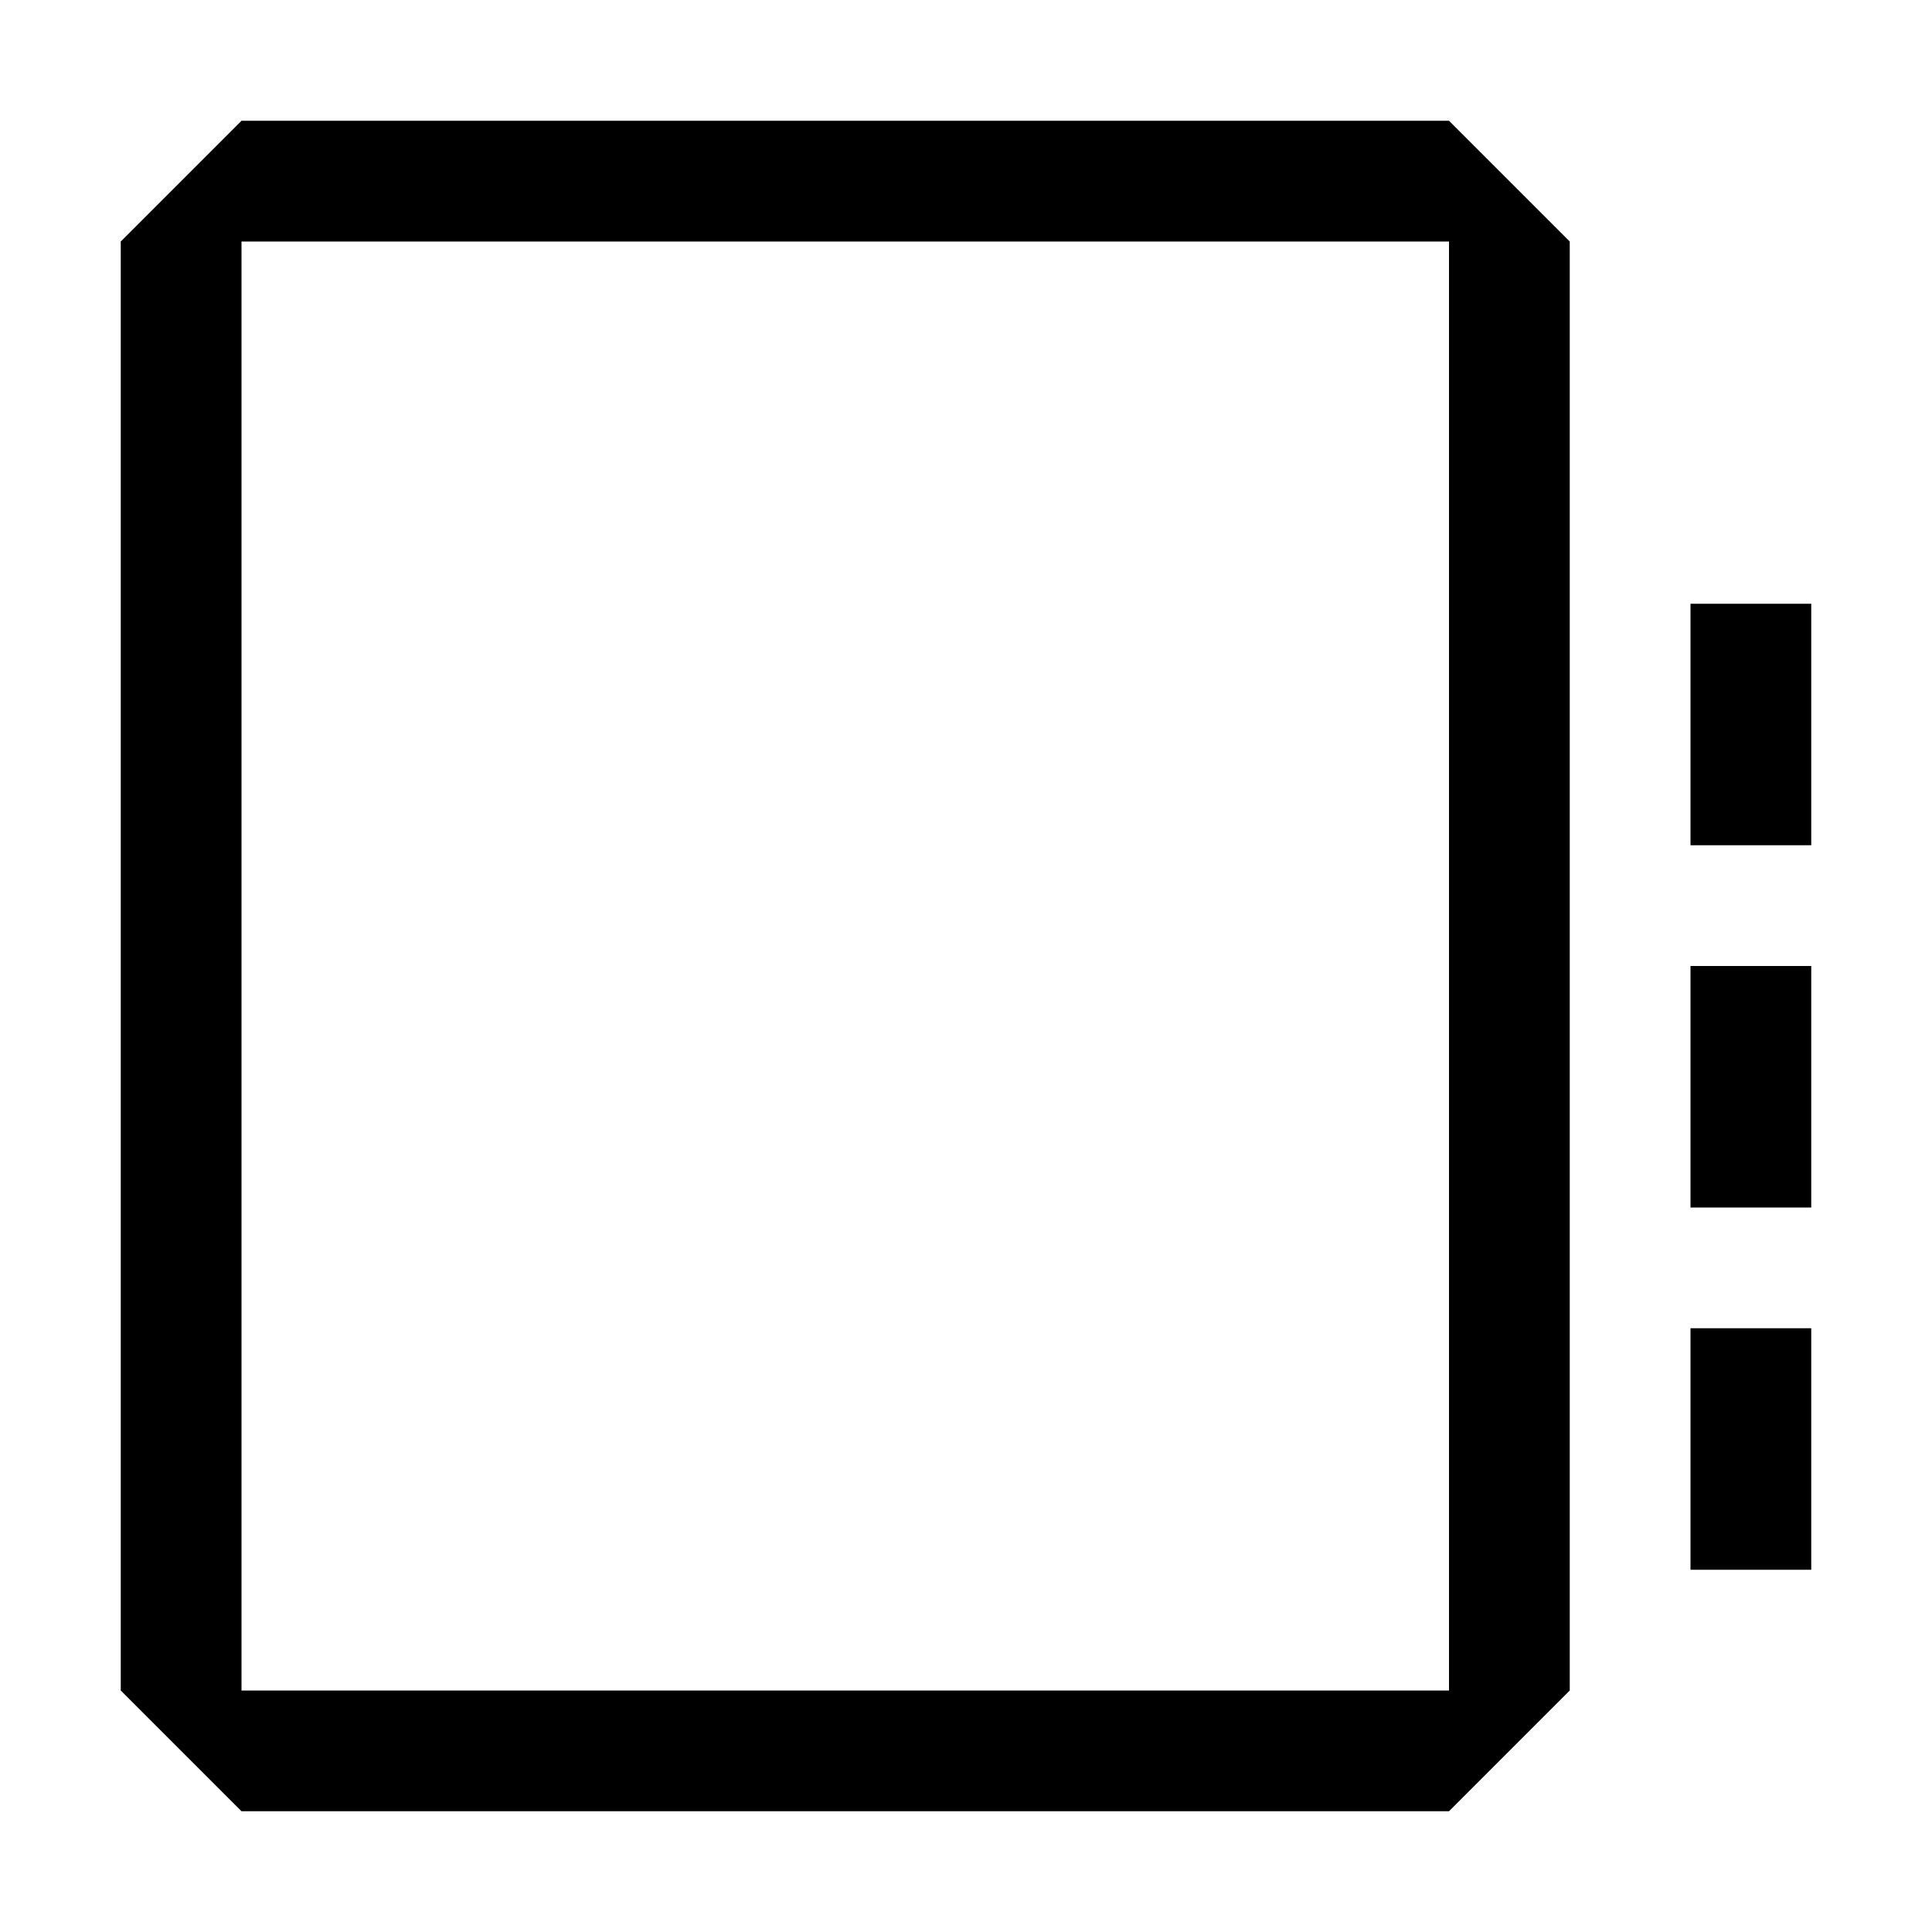
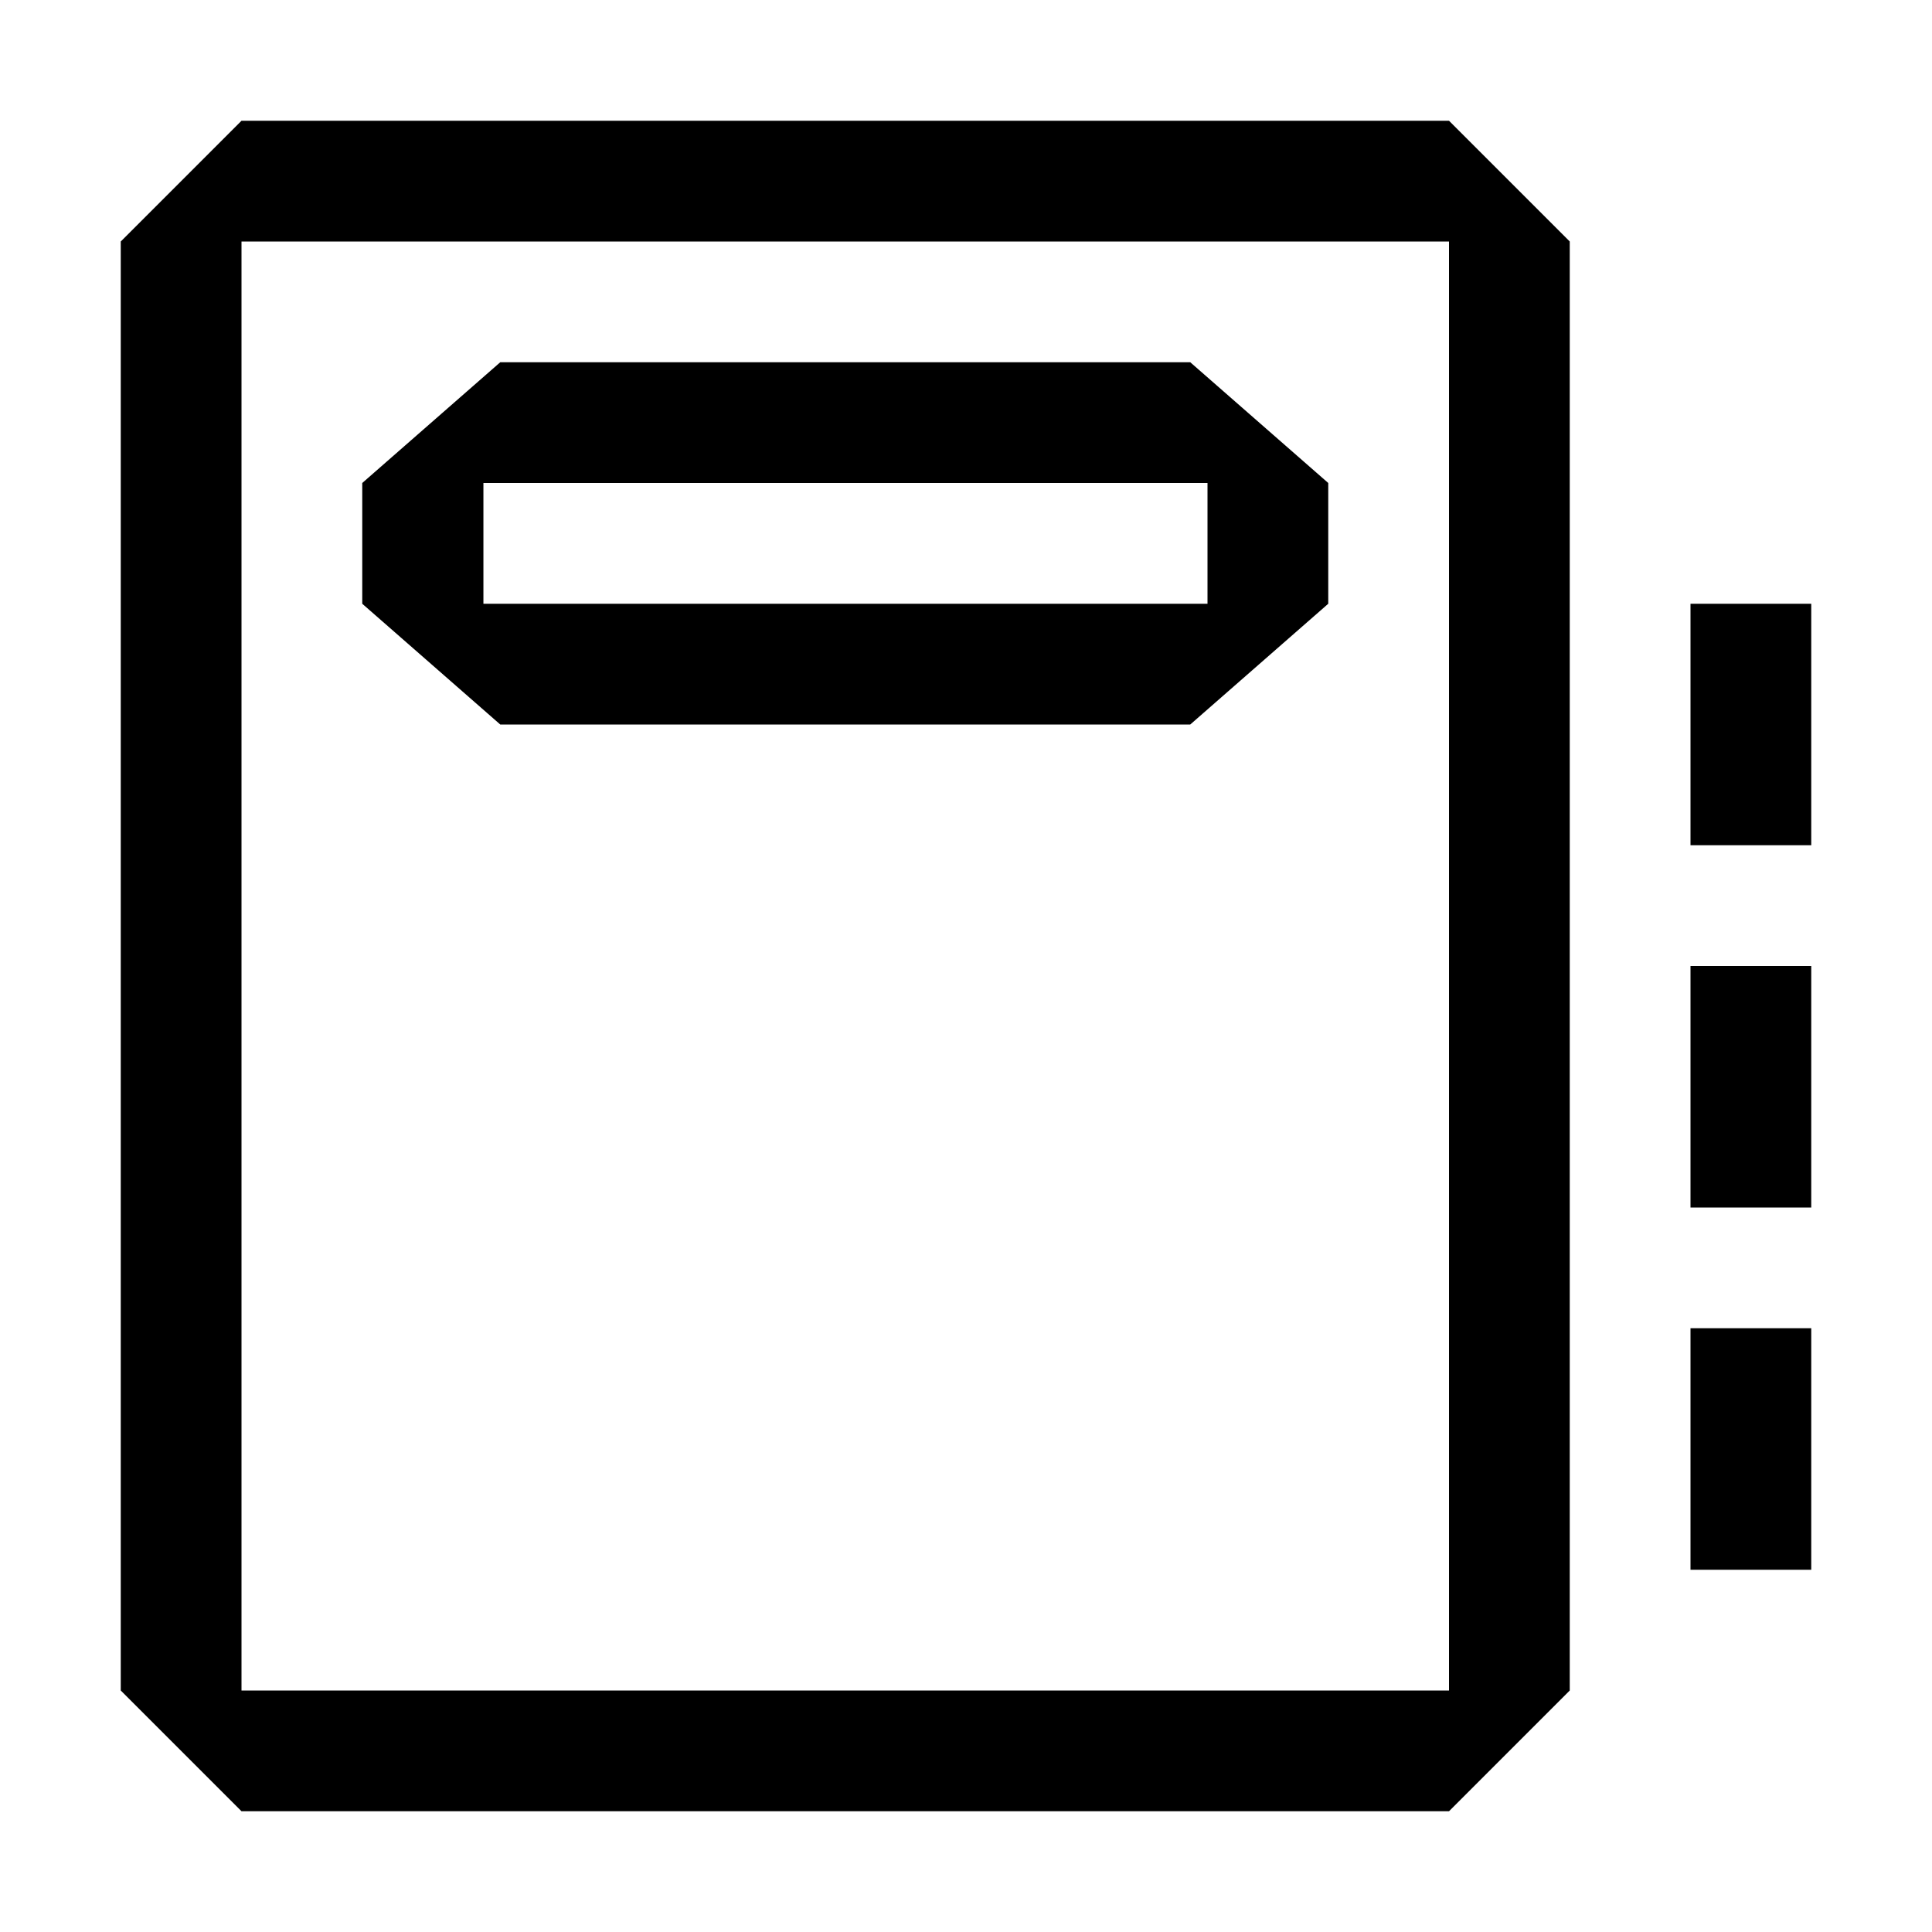
<svg xmlns="http://www.w3.org/2000/svg" width="100%" height="100%" viewBox="0 0 16 16" version="1.1" xml:space="preserve" style="fill-rule:evenodd;clip-rule:evenodd;stroke-linejoin:round;stroke-miterlimit:2;">
  <g id="notebook">
    <path id="Notebook" d="M1,2L2,1L12,1L13,2L13,14L12,15L2,15L1,14L1,2ZM2,2L2,14L12,14L12,2L2,2ZM15,5L14,5L14,7L15,7L15,5ZM14,8L15,8L15,10L14,10L14,8ZM15,11L14,11L14,13L15,13L15,11Z" />
+     <g transform="matrix(1.14286,0,0,1,-1.57143,0)">
+       <path d="M4,4L5,3L10,3L11,4L11,5L10,6L5,6L4,5L4,4ZM4.878,4L4.878,5L10.125,5L10.125,4L4.878,4Z" />
+     </g>
  </g>
</svg>
